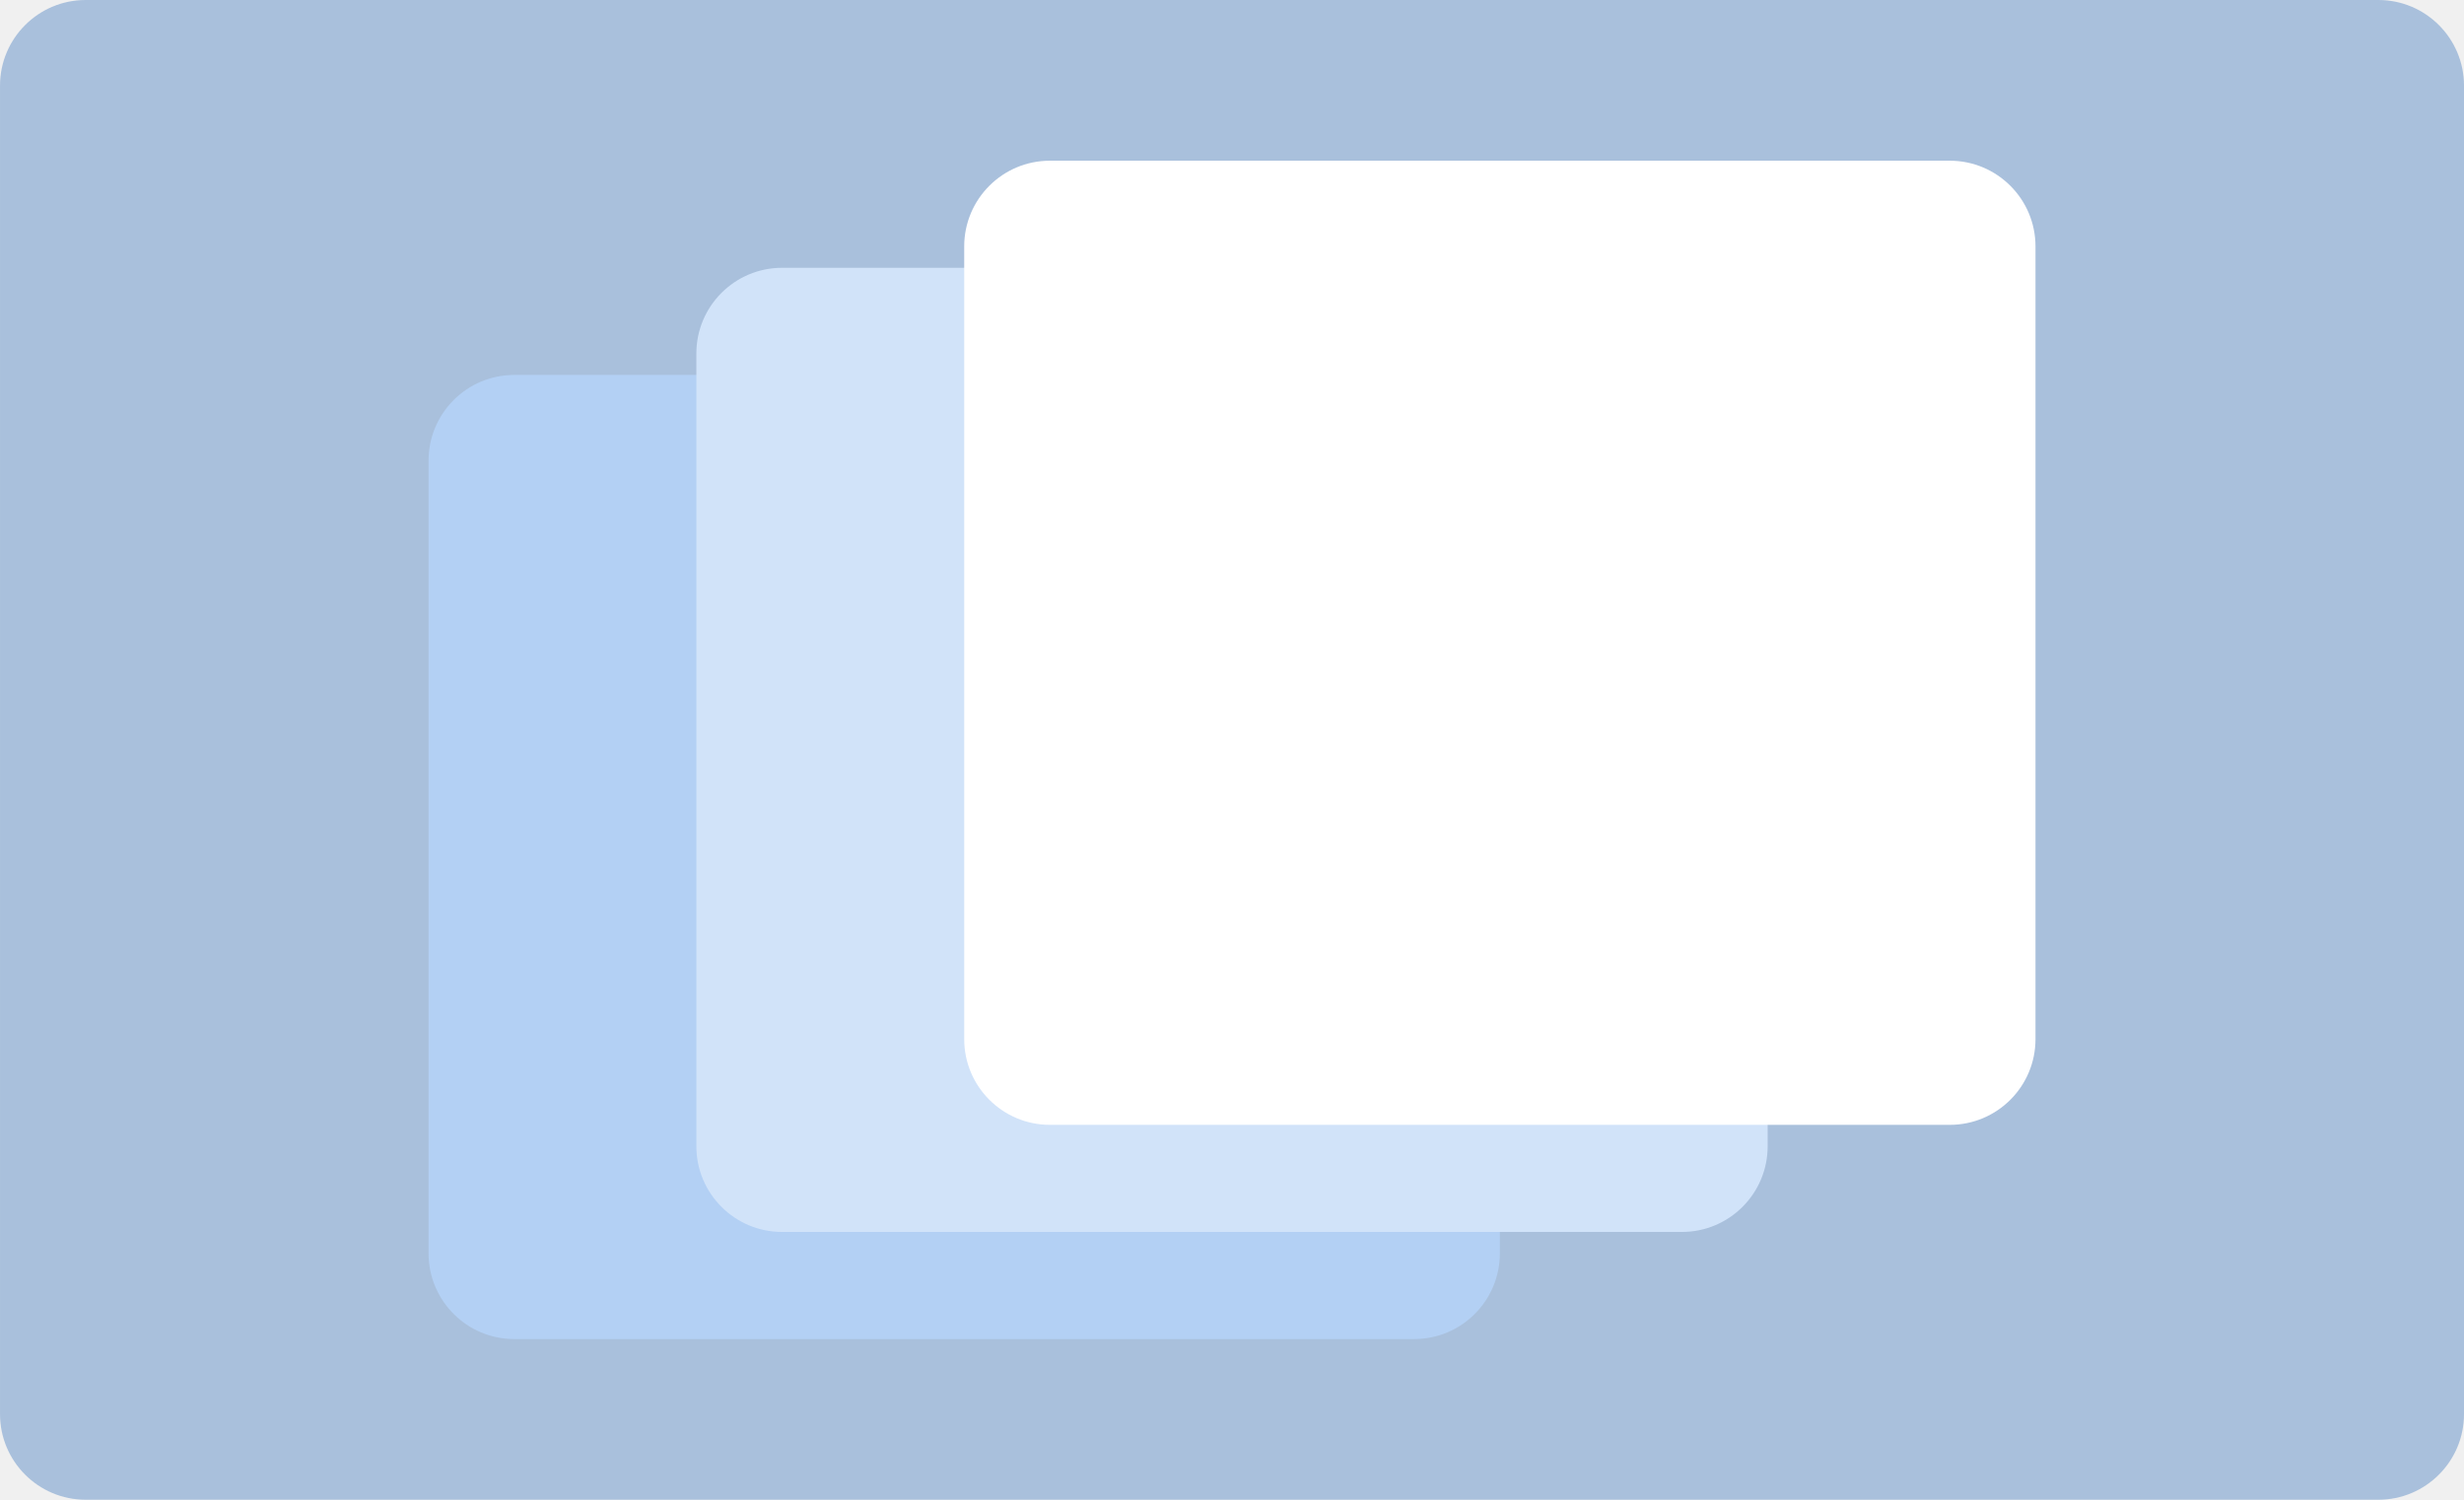
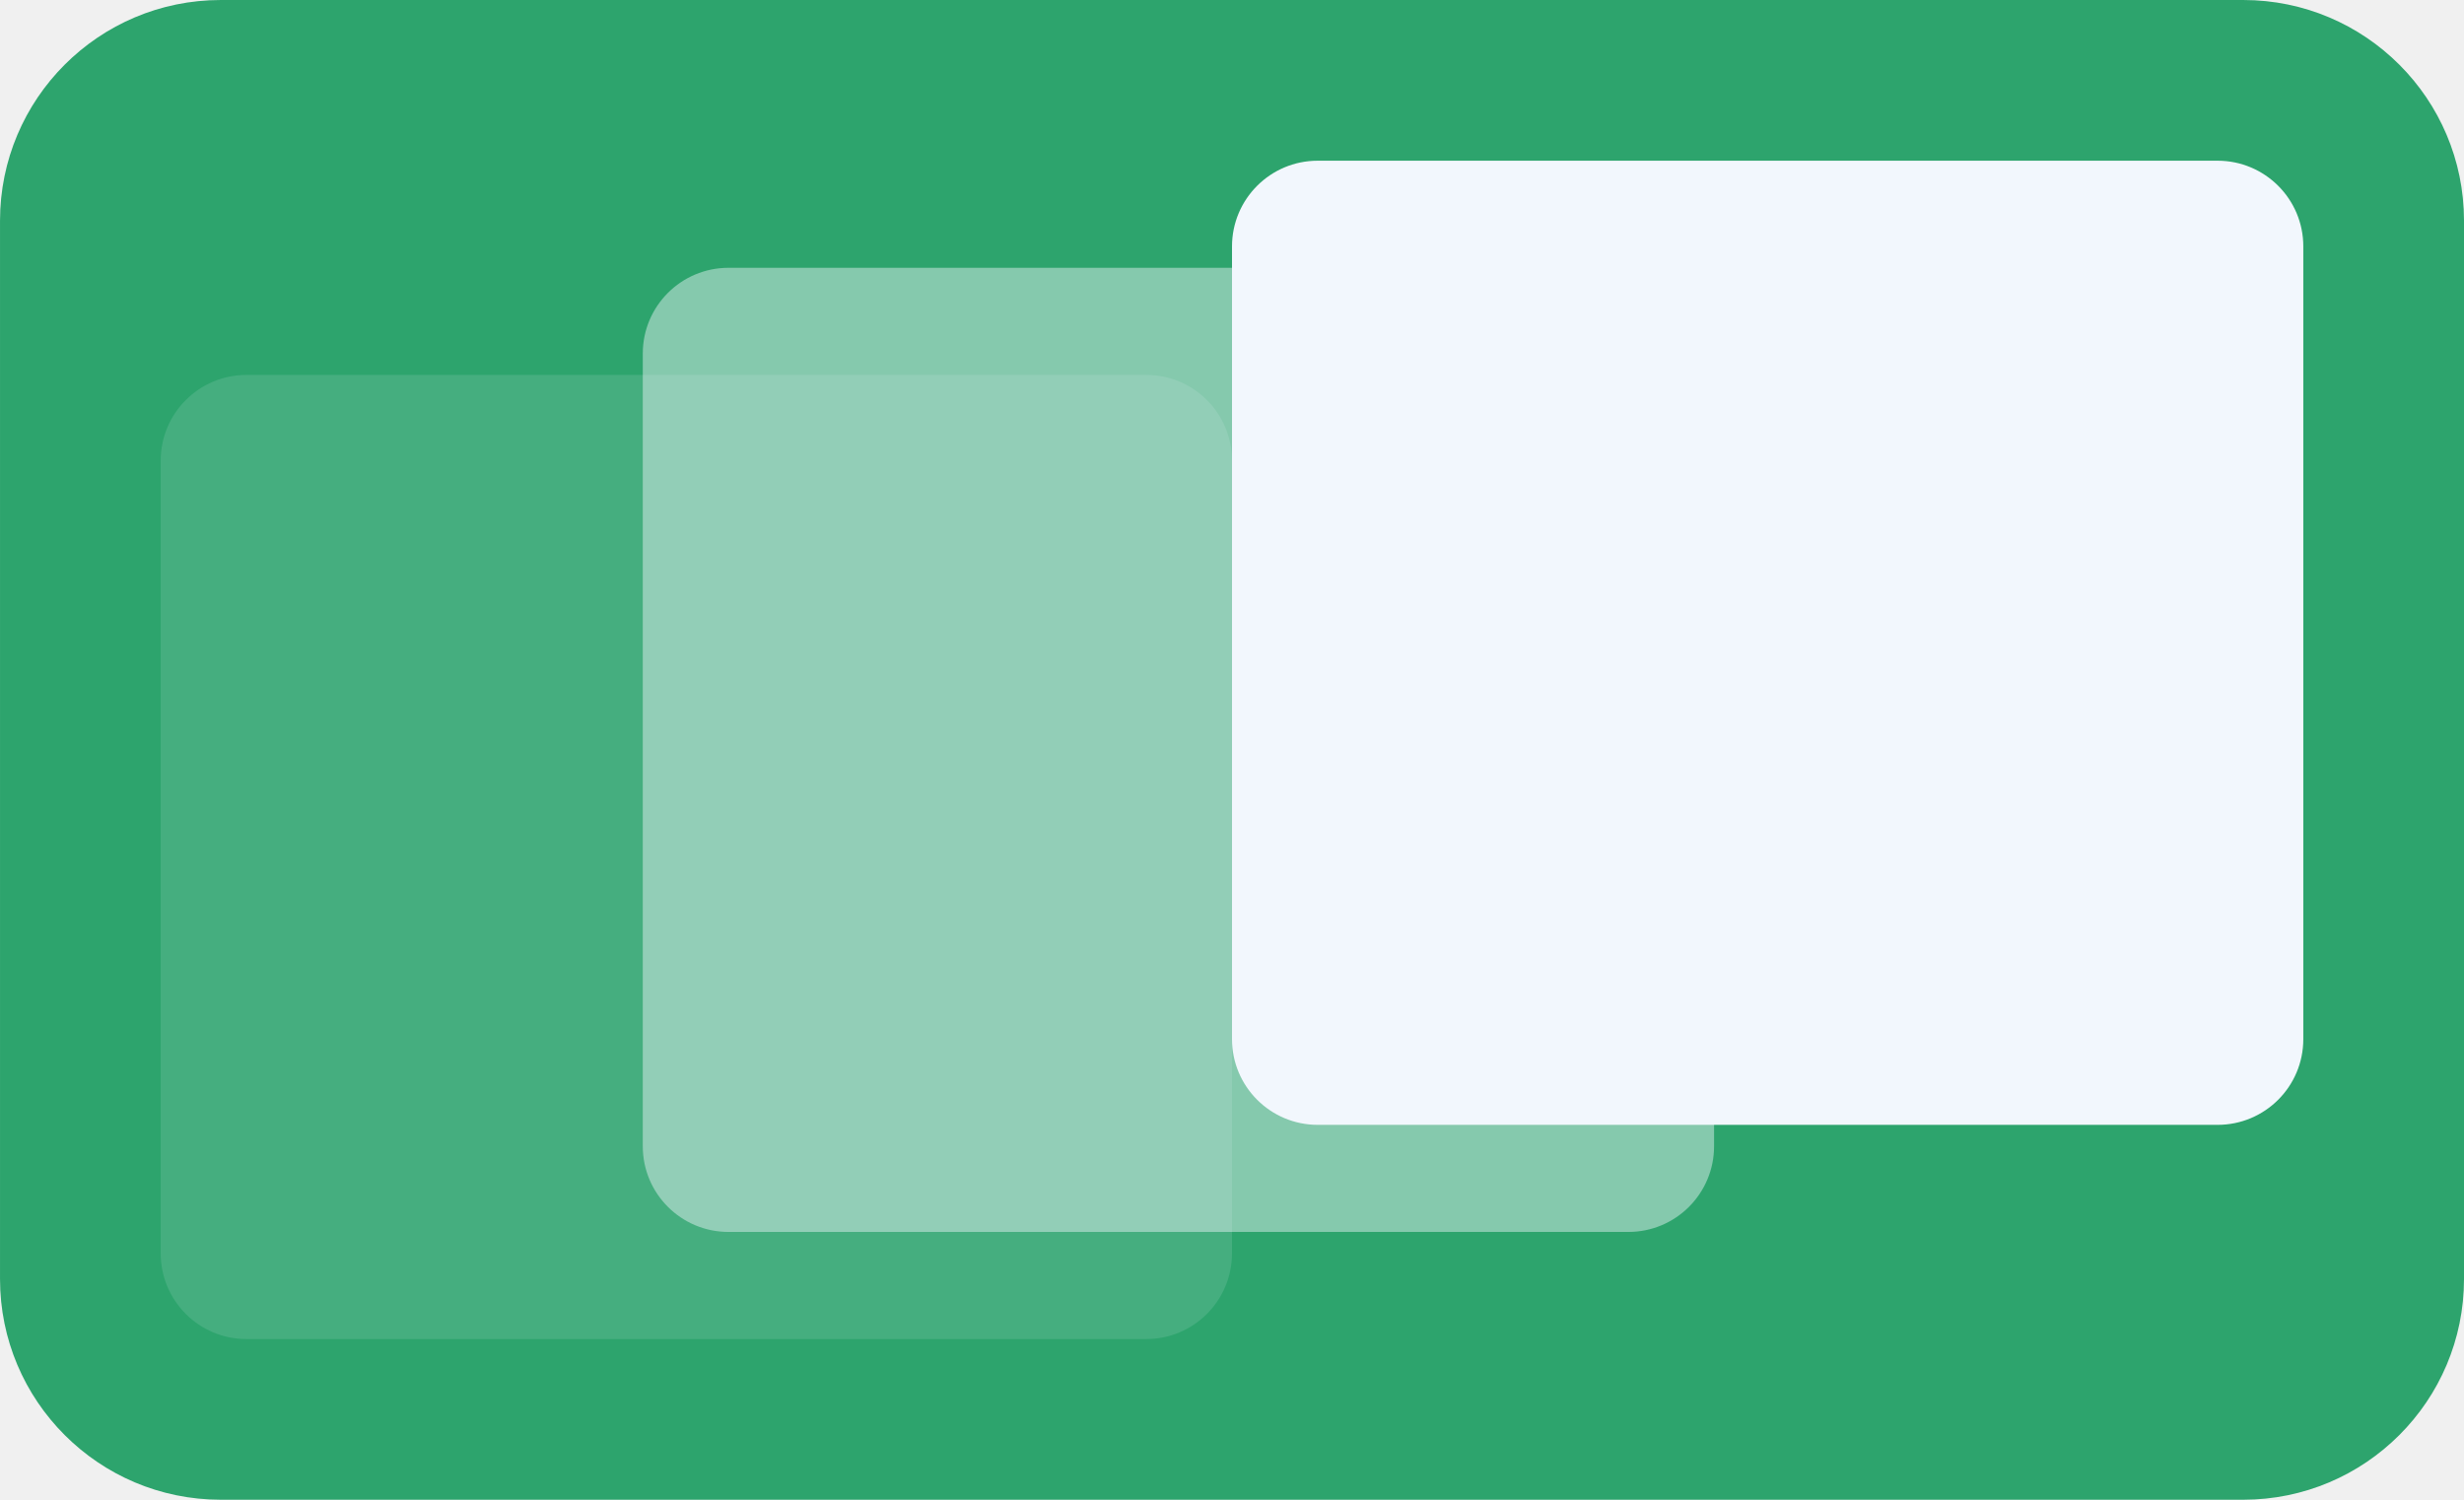
<svg xmlns="http://www.w3.org/2000/svg" height="140" width="230" version="1.1" id="svg17847">
  <defs id="defs17851" />
-   <rect style="fill:#1a5fb4;stroke:none;stroke-width:18;stroke-linecap:round;stroke-dashoffset:26.4;font-variation-settings:normal;opacity:1;vector-effect:none;fill-opacity:0.33;stroke-linejoin:miter;stroke-miterlimit:4;stroke-dasharray:none;stroke-opacity:1;-inkscape-stroke:none;stop-color:#000000;stop-opacity:1" width="230" height="140" x=".001" ry="8" rx="8" id="rect17837" />
-   <g transform="translate(-2330 -430) scale(3.77953)" id="g17845">
-     <rect style="fill:#b3d0f4;fill-opacity:1;stroke:none;stroke-width:4.763;stroke-linecap:round;stroke-dashoffset:26.4" width="26.458" height="23.813" x="627.063" y="123.031" ry="2.117" rx="2.117" id="rect17839" />
-     <rect style="fill:#d1e3f9;fill-opacity:1;stroke:none;stroke-width:4.763;stroke-linecap:round;stroke-dashoffset:26.4" width="26.458" height="23.813" x="633.677" y="120.385" ry="2.117" rx="2.117" id="rect17841" />
-     <rect style="fill:#fff;fill-opacity:1;stroke:none;stroke-width:4.763;stroke-linecap:round;stroke-dashoffset:26.4" width="26.458" height="23.813" x="640.292" y="117.74" ry="2.117" rx="2.117" id="rect17843" />
-   </g>
+   <rect style="font-variation-settings:normal;opacity:1;vector-effect:none;fill:#26a269;fill-opacity:0.958;stroke:none;stroke-width:18;stroke-linecap:round;stroke-linejoin:miter;stroke-miterlimit:4;stroke-dasharray:none;stroke-dashoffset:26.4;stroke-opacity:1;-inkscape-stroke:none;stop-color:#000000;stop-opacity:1" width="230" height="140" x="0.001" ry="20.612" rx="20.612" id="rect17837" y="0" />
+   <rect style="fill:#f2f7fd;fill-opacity:0.123;stroke:none;stroke-width:18;stroke-linecap:round;stroke-dashoffset:26.4" width="99.999" height="90.002" x="15" y="34.999" ry="8.001" rx="8.001" id="rect17839" />
+   <rect style="fill:#f2f7fd;fill-opacity:0.446;stroke:none;stroke-width:18;stroke-linecap:round;stroke-dashoffset:26.4" width="99.999" height="90.002" x="60" y="24.999" ry="8.001" rx="8.001" id="rect17841" />
+   <rect style="fill:#f2f7fd;fill-opacity:1;stroke:none;stroke-width:18;stroke-linecap:round;stroke-dashoffset:26.4" width="99.999" height="90.002" x="115.001" y="15.002" ry="8.001" rx="8.001" id="rect17843" />
</svg>
